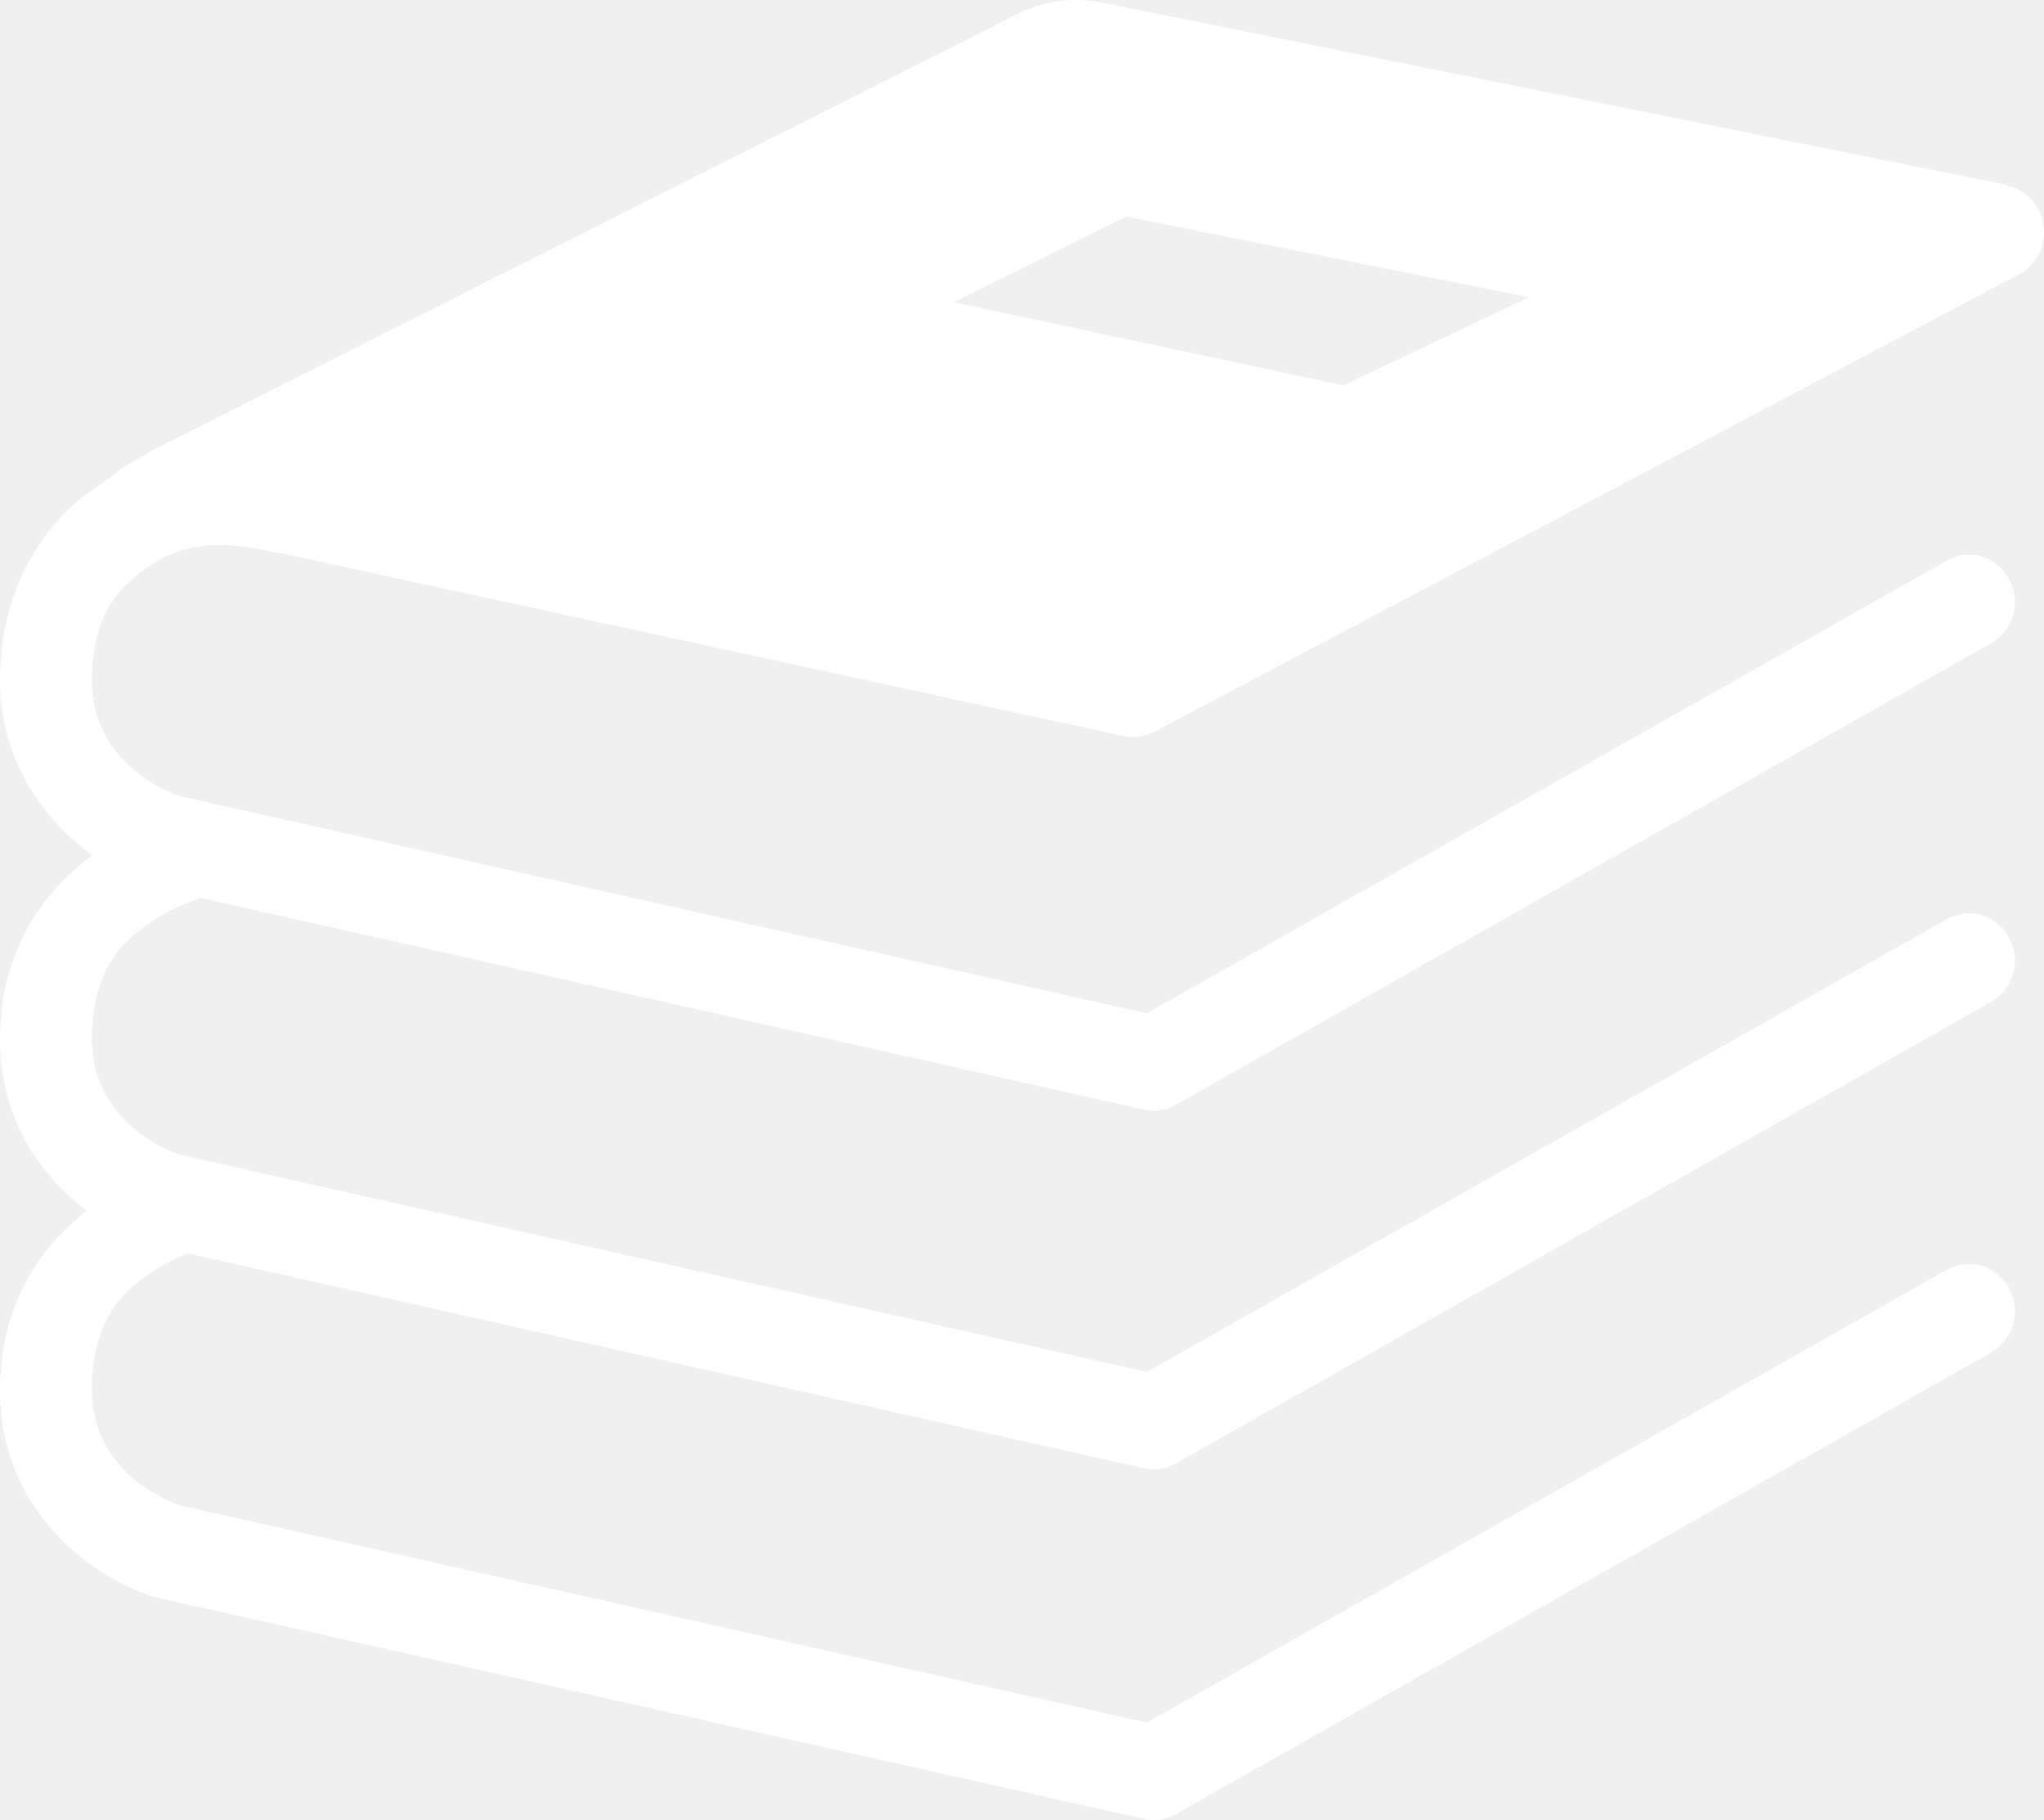
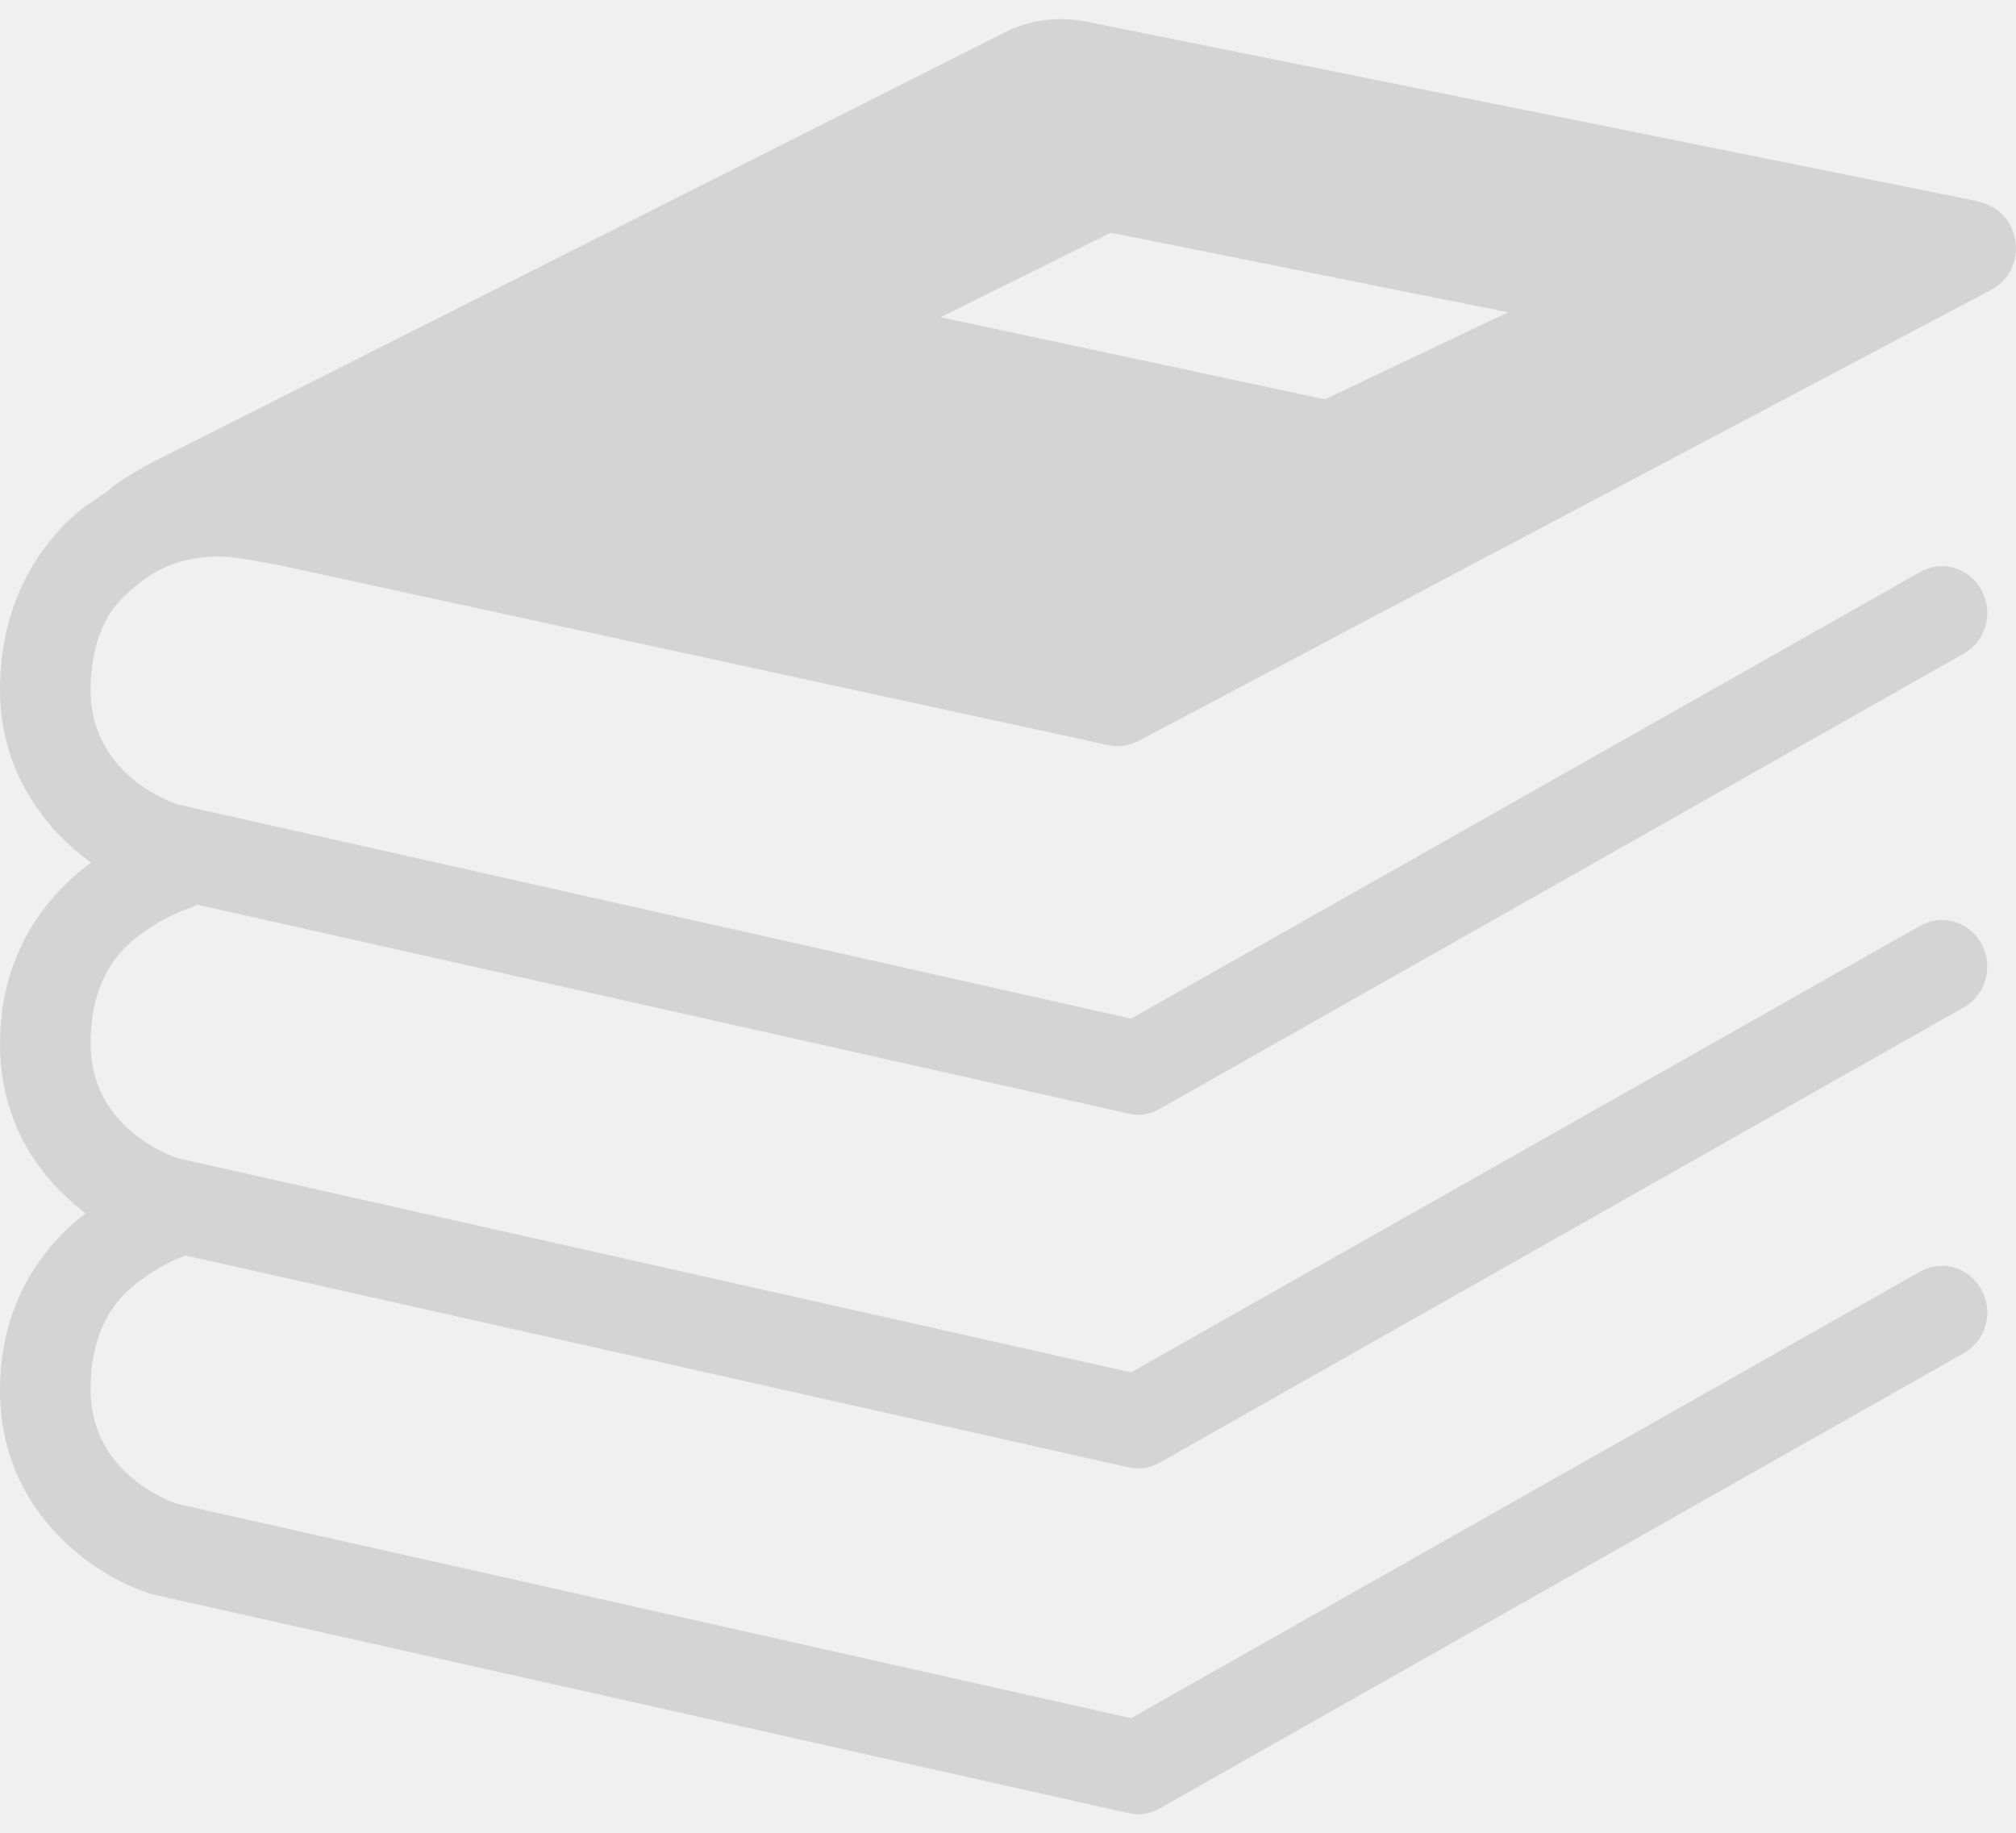
- <svg xmlns="http://www.w3.org/2000/svg" id="Ebene_2" data-name="Ebene 2" viewBox="0 0 32.94 29.32">
-   <defs>
-     <style>
-       .cls-1 {
-         fill: #fff;
-       }
-     </style>
-   </defs>
-   <g id="Ebene_1-2" data-name="Ebene 1">
-     <path class="cls-1" d="M32.34,2.98L17.75.04c-.46-.09-.94-.03-1.36.19L2.49,7.24c-.1.05-.62.35-.68.43-.21.16-.46.29-.74.57-.51.51-1.07,1.39-1.07,2.72s.74,2.29,1.49,2.82c-.55.4-1.49,1.32-1.49,2.96,0,1.33.68,2.23,1.4,2.77-.56.43-1.4,1.33-1.4,2.89,0,2.06,1.64,3.09,2.5,3.34.02,0,.03,0,.05.01l15.88,3.56c.05.01.1.02.16.02.12,0,.24-.03.35-.09l13.14-7.44c.36-.2.5-.66.3-1.03-.19-.37-.64-.51-1-.31l-12.9,7.3-15.58-3.5c-.18-.06-1.42-.53-1.42-1.87,0-1.26.68-1.69.91-1.85.23-.16.43-.26.64-.34l15.4,3.46c.05.01.1.02.16.02.12,0,.24-.03.35-.09l13.14-7.44c.36-.2.5-.66.3-1.03-.19-.37-.64-.51-1-.31l-12.9,7.3-15.58-3.5c-.18-.06-1.42-.53-1.42-1.87,0-1.26.68-1.69.91-1.85.3-.22.56-.31.84-.42l15.2,3.41c.05.01.1.02.16.02.12,0,.24-.03.35-.09l13.14-7.44c.36-.2.5-.66.3-1.03-.19-.37-.64-.51-1-.31l-12.9,7.3-15.58-3.5c-.18-.06-1.42-.53-1.42-1.87,0-.7.22-1.19.48-1.46.22-.22.49-.47.93-.62.59-.17.98-.09,1.54.02.03,0,.14.02.17.03l13.5,2.93c.05.01.1.02.15.02.12,0,.23-.03.34-.08l13.95-7.38c.28-.15.44-.46.39-.79-.04-.32-.28-.58-.59-.64ZM21.64,6.21l-6.27-1.34,2.78-1.38,6.49,1.3-2.99,1.42Z" />
-   </g>
+ <svg xmlns="http://www.w3.org/2000/svg" viewBox="0 0 32.94 29.32" width="33" height="30" fill="#d4d4d4" aria-hidden="true">
+   <path d="M32.34,2.98L17.75.04c-.46-.09-.94-.03-1.36.19L2.49,7.24c-.1.05-.62.35-.68.43-.21.16-.46.29-.74.57-.51.51-1.07,1.39-1.07,2.72s.74,2.29,1.49,2.82c-.55.4-1.49,1.32-1.49,2.96,0,1.33.68,2.23,1.4,2.77-.56.43-1.4,1.33-1.4,2.89,0,2.06,1.64,3.09,2.5,3.34.02,0,.03,0,.05.01l15.88,3.56c.05.01.1.02.16.02.12,0,.24-.03.35-.09l13.14-7.44c.36-.2.5-.66.3-1.03-.19-.37-.64-.51-1-.31l-12.9,7.3-15.58-3.5c-.18-.06-1.42-.53-1.42-1.87,0-1.26.68-1.69.91-1.85.23-.16.43-.26.64-.34l15.4,3.46c.05.01.1.02.16.02.12,0,.24-.03.35-.09l13.14-7.44c.36-.2.5-.66.3-1.03-.19-.37-.64-.51-1-.31l-12.9,7.3-15.58-3.5c-.18-.06-1.42-.53-1.42-1.87,0-1.26.68-1.69.91-1.85.3-.22.56-.31.84-.42l15.2,3.41c.05.01.1.02.16.02.12,0,.24-.03.35-.09l13.14-7.44c.36-.2.5-.66.3-1.03-.19-.37-.64-.51-1-.31l-12.9,7.3-15.58-3.5c-.18-.06-1.42-.53-1.42-1.87,0-.7.22-1.19.48-1.46.22-.22.49-.47.93-.62.59-.17.98-.09,1.54.02.03,0,.14.02.17.03l13.5,2.93c.05.01.1.02.15.02.12,0,.23-.03.34-.08l13.95-7.38c.28-.15.44-.46.39-.79-.04-.32-.28-.58-.59-.64ZM21.64,6.21l-6.27-1.34,2.78-1.38,6.49,1.3-2.99,1.42Z" />
</svg>
